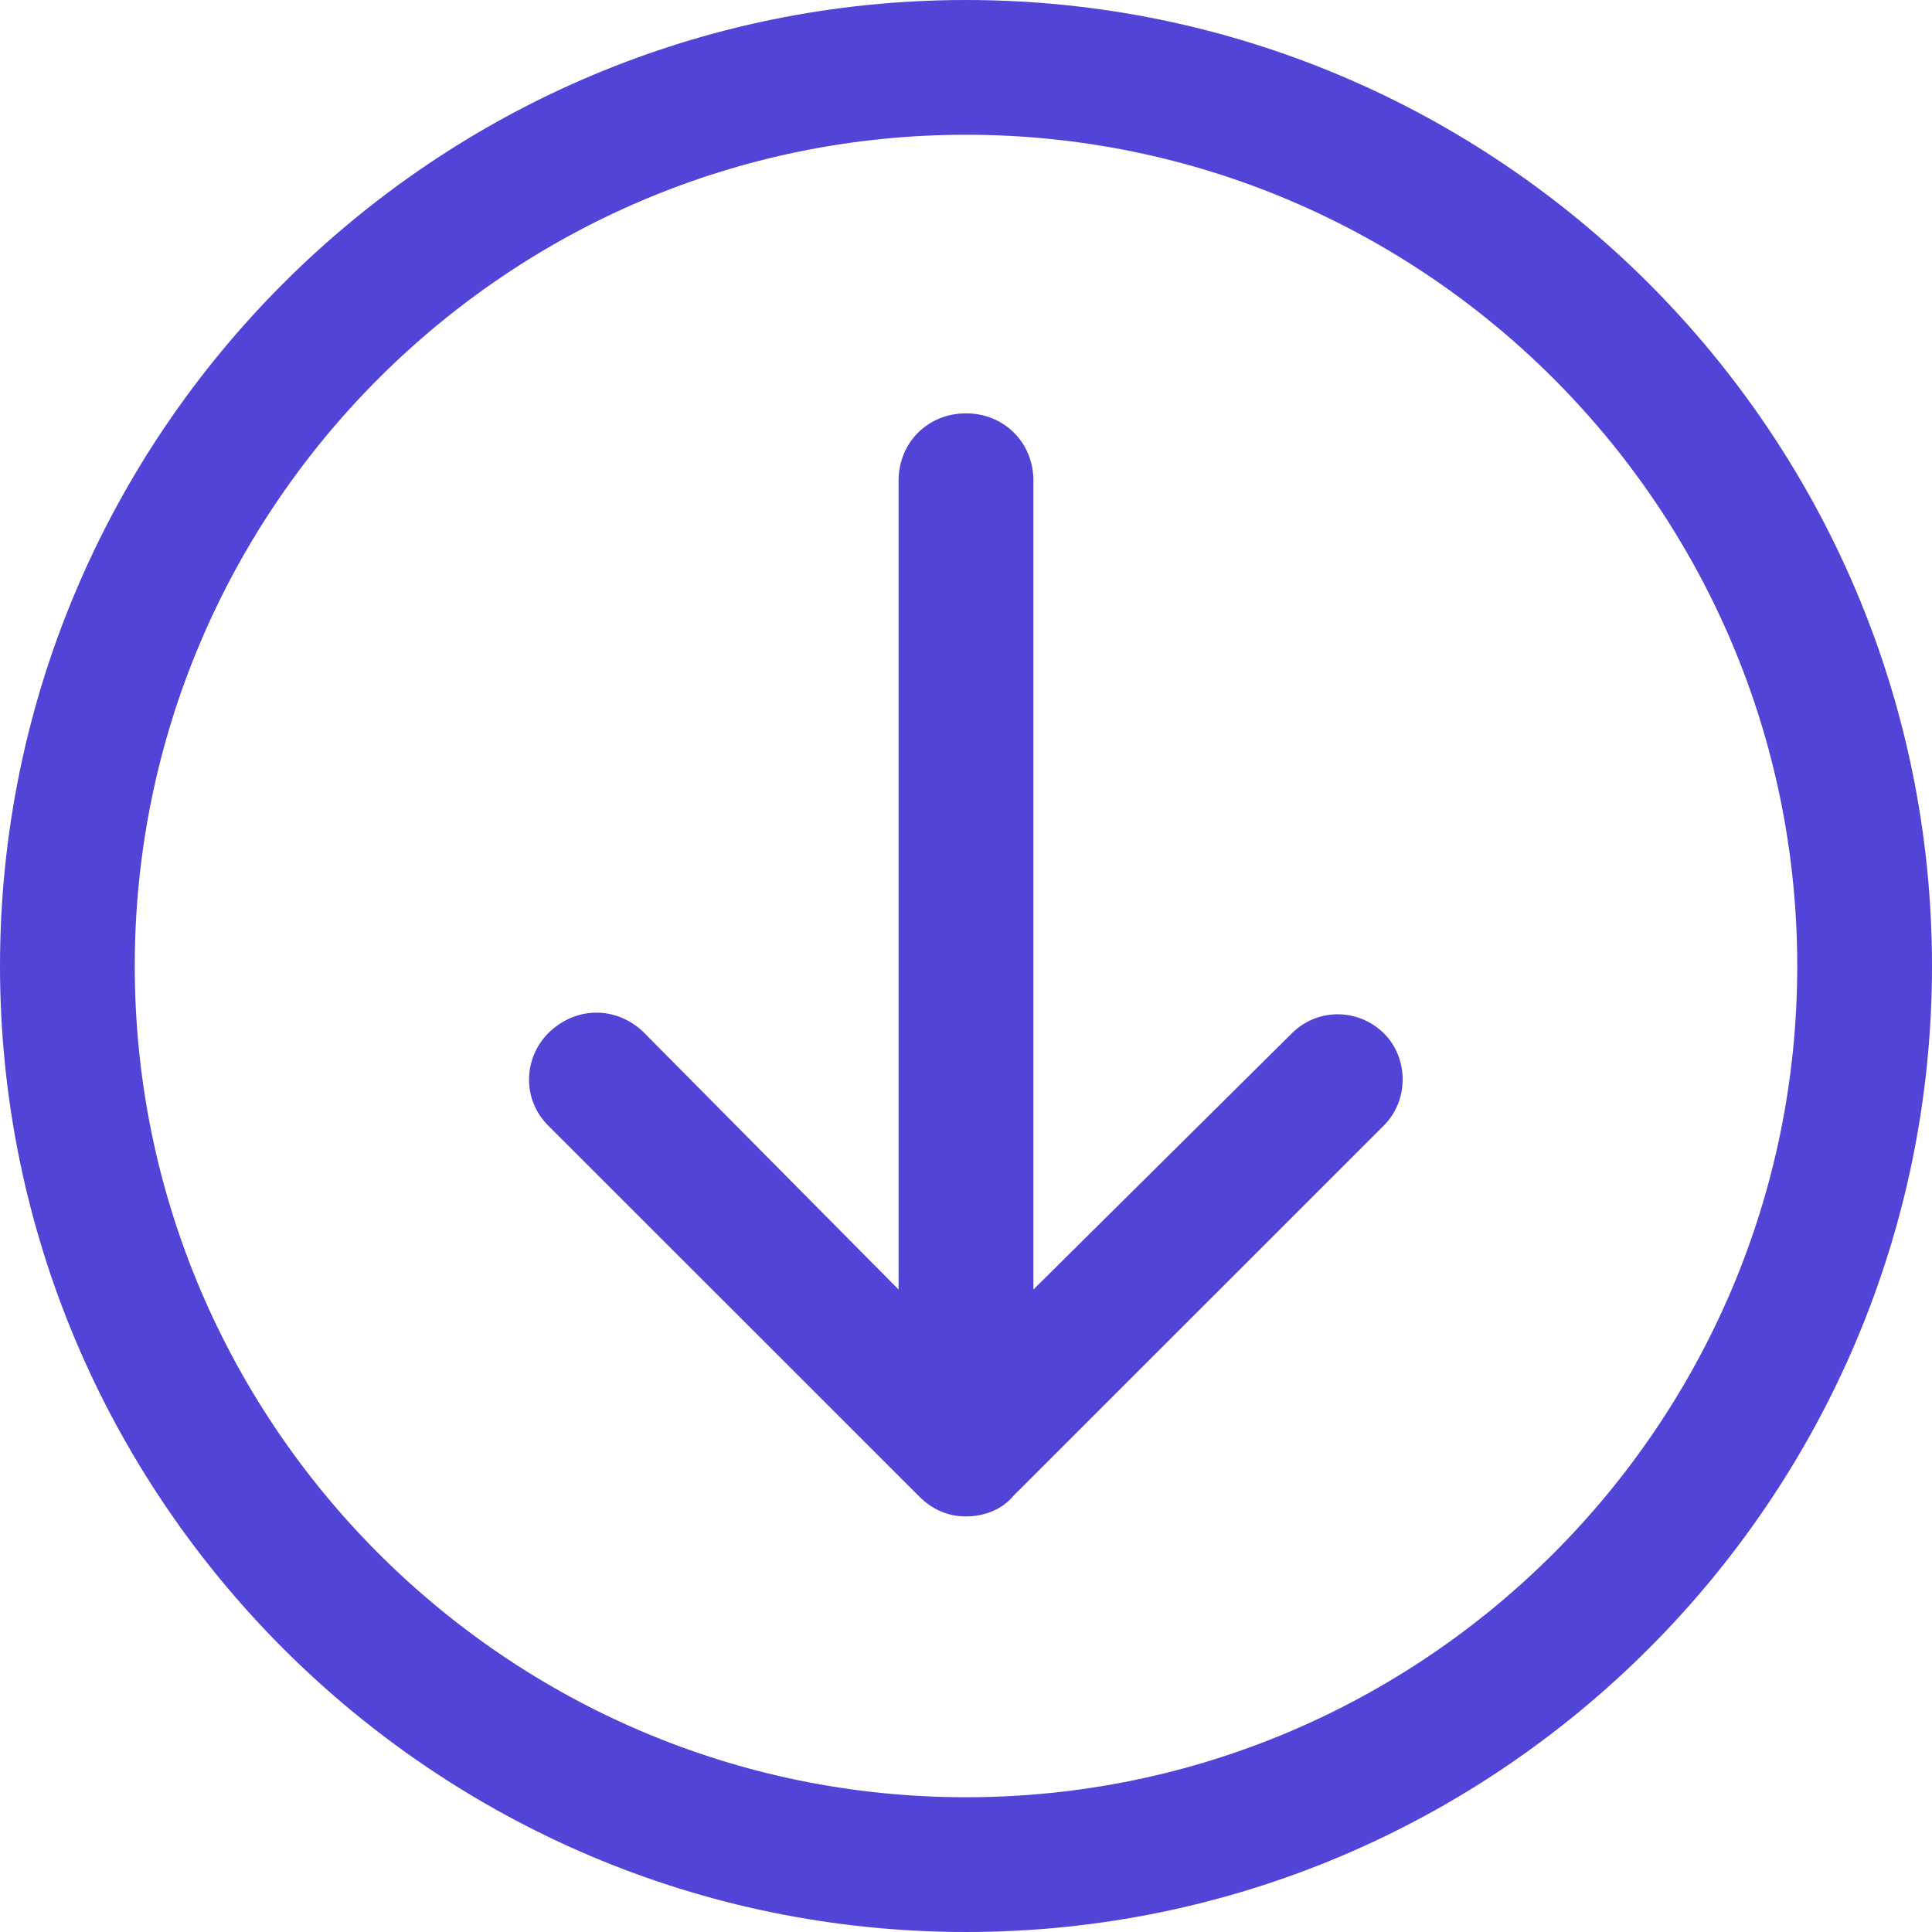
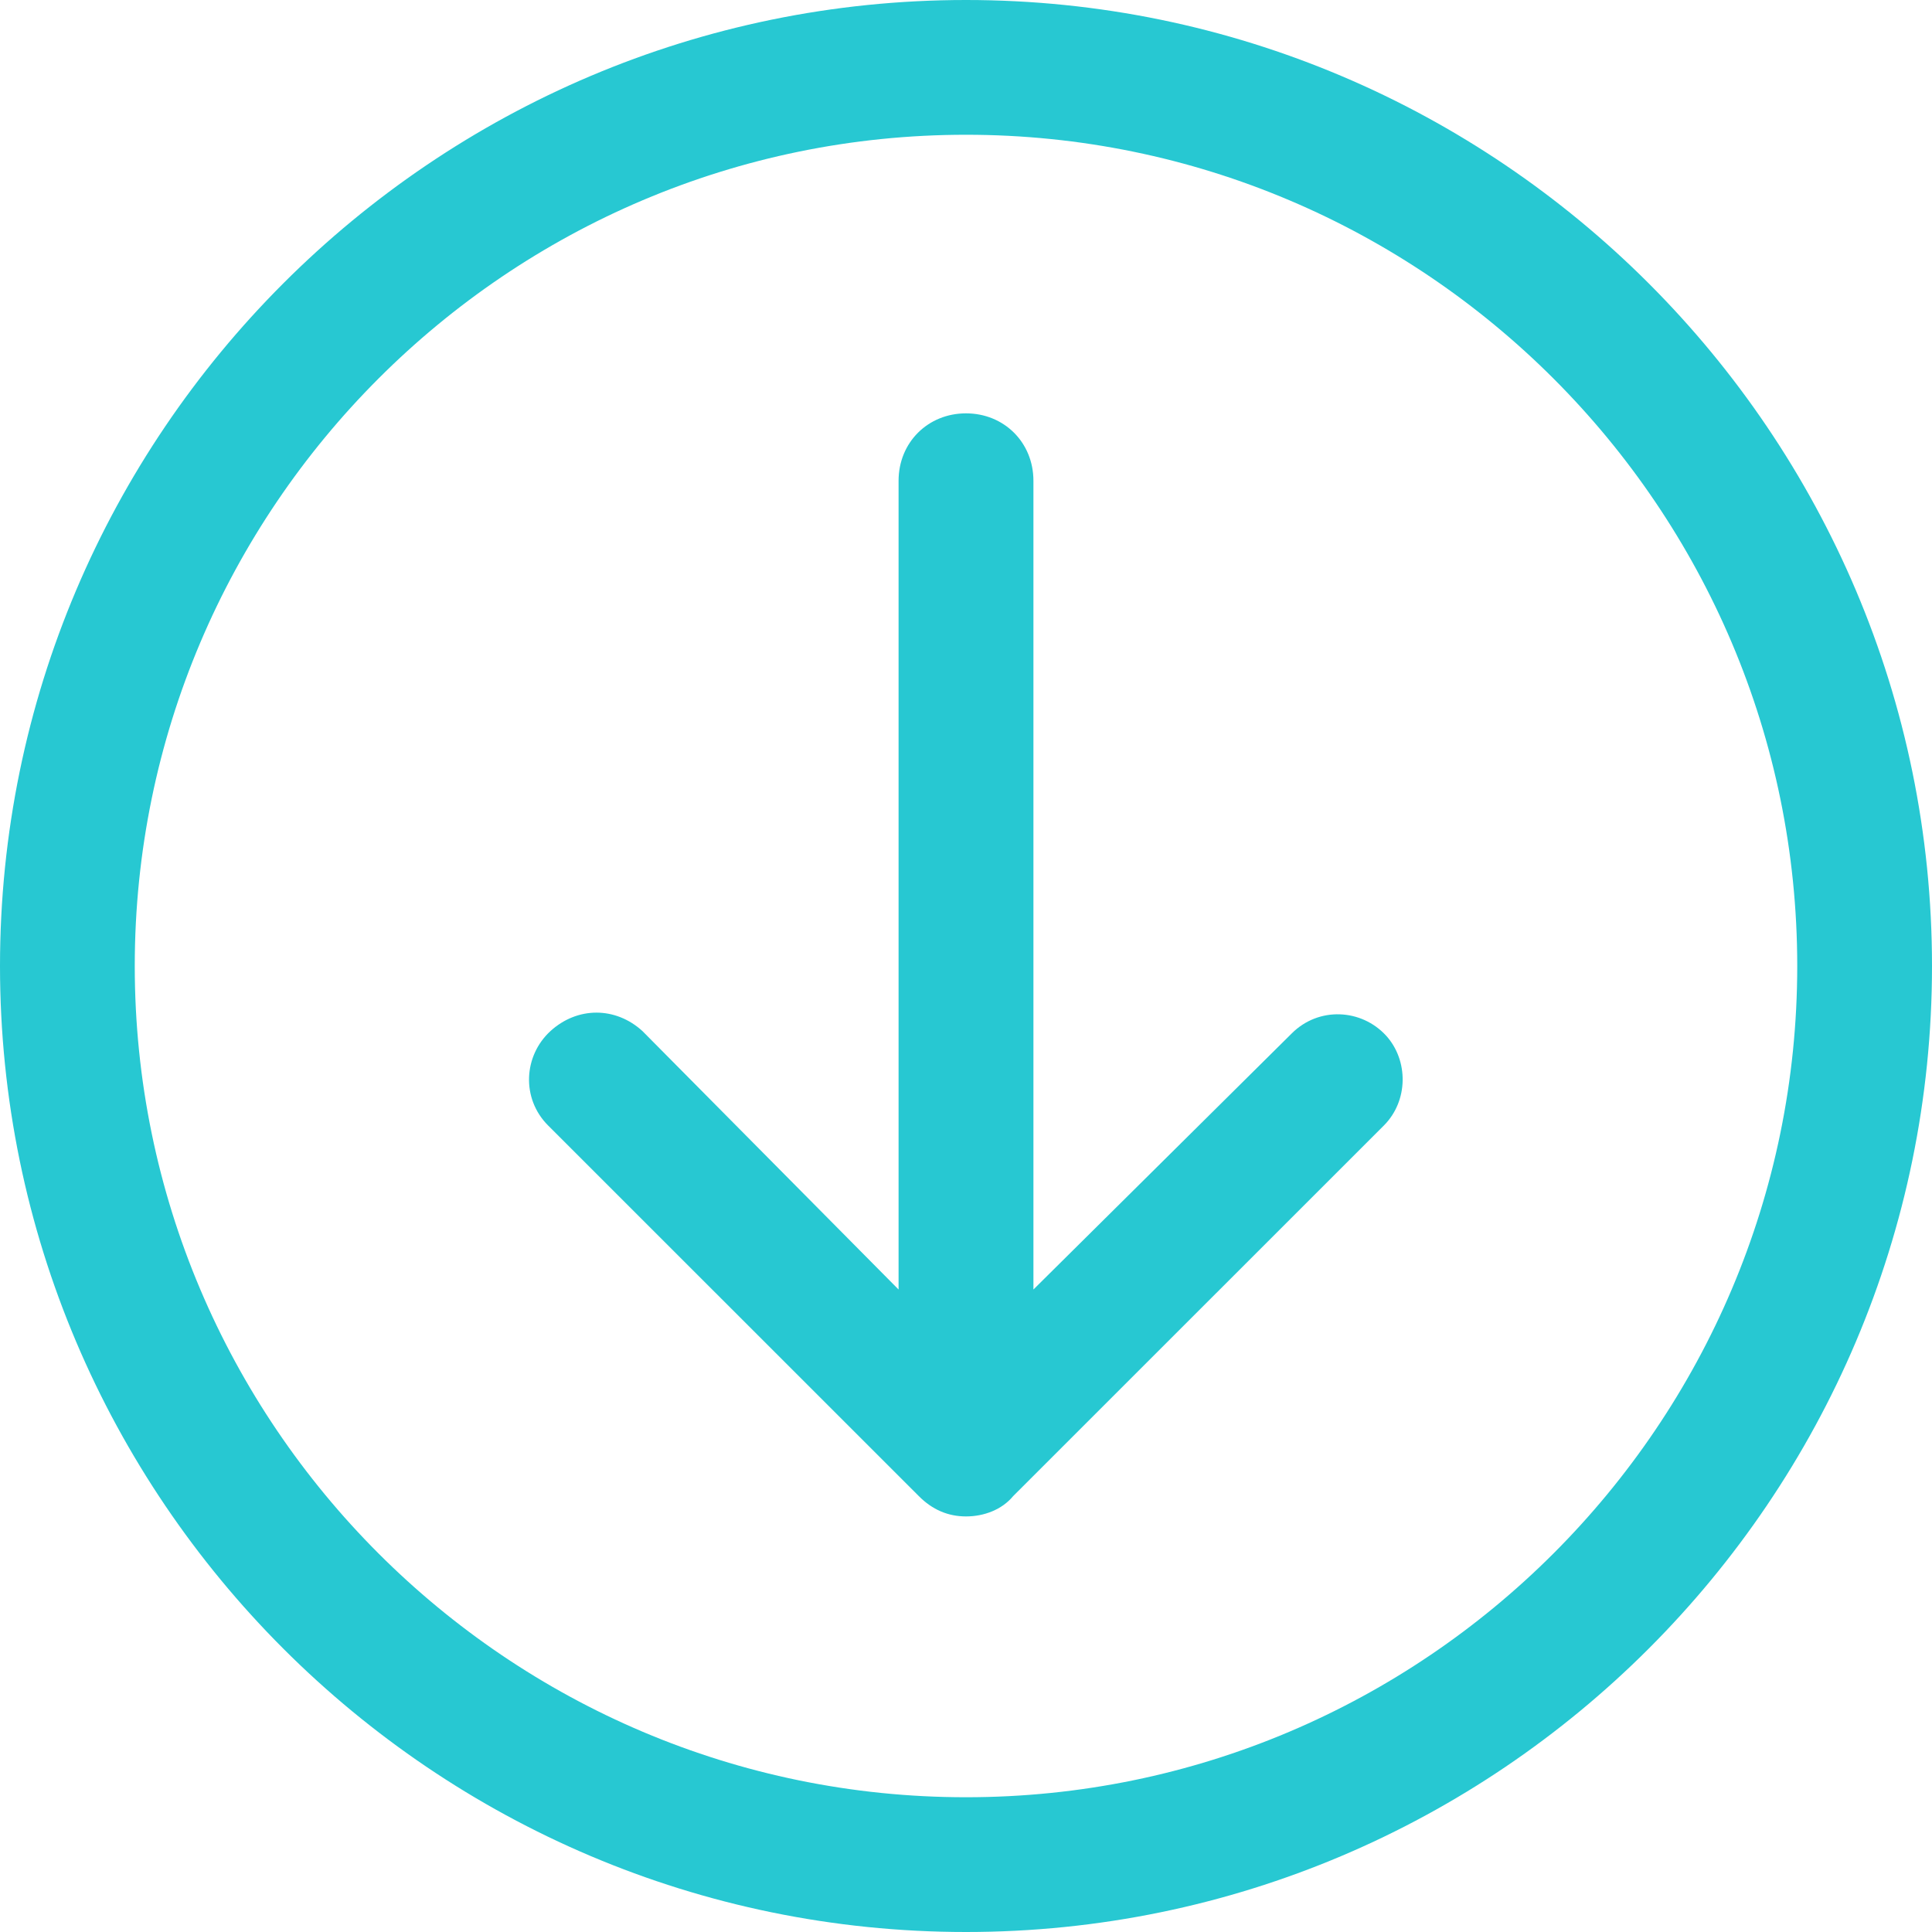
<svg xmlns="http://www.w3.org/2000/svg" width="20px" height="20px" viewBox="266 371 20 20" version="1.1">
-   <path d="M276,391 C270.488,391 266,386.512 266,381 C266,375.488 270.488,371 276,371 C281.512,371 286,375.488 286,381 C286,386.512 281.512,391 276,391 Z M276,372.395 C271.256,372.395 267.395,376.256 267.395,381 C267.395,385.744 271.256,389.605 276,389.605 C280.744,389.605 284.605,385.744 284.605,381 C284.605,376.256 280.744,372.395 276,372.395 Z M280.349,381.721 C280.093,381.442 279.651,381.419 279.372,381.698 L276.698,384.349 L276.698,375.977 C276.698,375.581 276.395,375.279 276,375.279 C275.605,375.279 275.302,375.581 275.302,375.977 L275.302,384.349 L272.651,381.674 C272.372,381.419 271.977,381.419 271.698,381.674 C271.419,381.93 271.395,382.372 271.674,382.651 L275.512,386.488 C275.651,386.628 275.814,386.698 276,386.698 C276.186,386.698 276.372,386.628 276.488,386.488 L280.326,382.651 C280.581,382.395 280.581,381.977 280.349,381.721 Z" stroke="none" fill="#5344D8" fill-rule="nonzero" />
+   <path d="M276,391 C270.488,391 266,386.512 266,381 C266,375.488 270.488,371 276,371 C281.512,371 286,375.488 286,381 C286,386.512 281.512,391 276,391 Z M276,372.395 C271.256,372.395 267.395,376.256 267.395,381 C267.395,385.744 271.256,389.605 276,389.605 C280.744,389.605 284.605,385.744 284.605,381 C284.605,376.256 280.744,372.395 276,372.395 Z M280.349,381.721 C280.093,381.442 279.651,381.419 279.372,381.698 L276.698,384.349 L276.698,375.977 C276.698,375.581 276.395,375.279 276,375.279 C275.605,375.279 275.302,375.581 275.302,375.977 L275.302,384.349 L272.651,381.674 C272.372,381.419 271.977,381.419 271.698,381.674 C271.419,381.93 271.395,382.372 271.674,382.651 L275.512,386.488 C275.651,386.628 275.814,386.698 276,386.698 C276.186,386.698 276.372,386.628 276.488,386.488 L280.326,382.651 C280.581,382.395 280.581,381.977 280.349,381.721 Z" stroke="none" fill="#27c8d2" fill-rule="nonzero" />
</svg>
